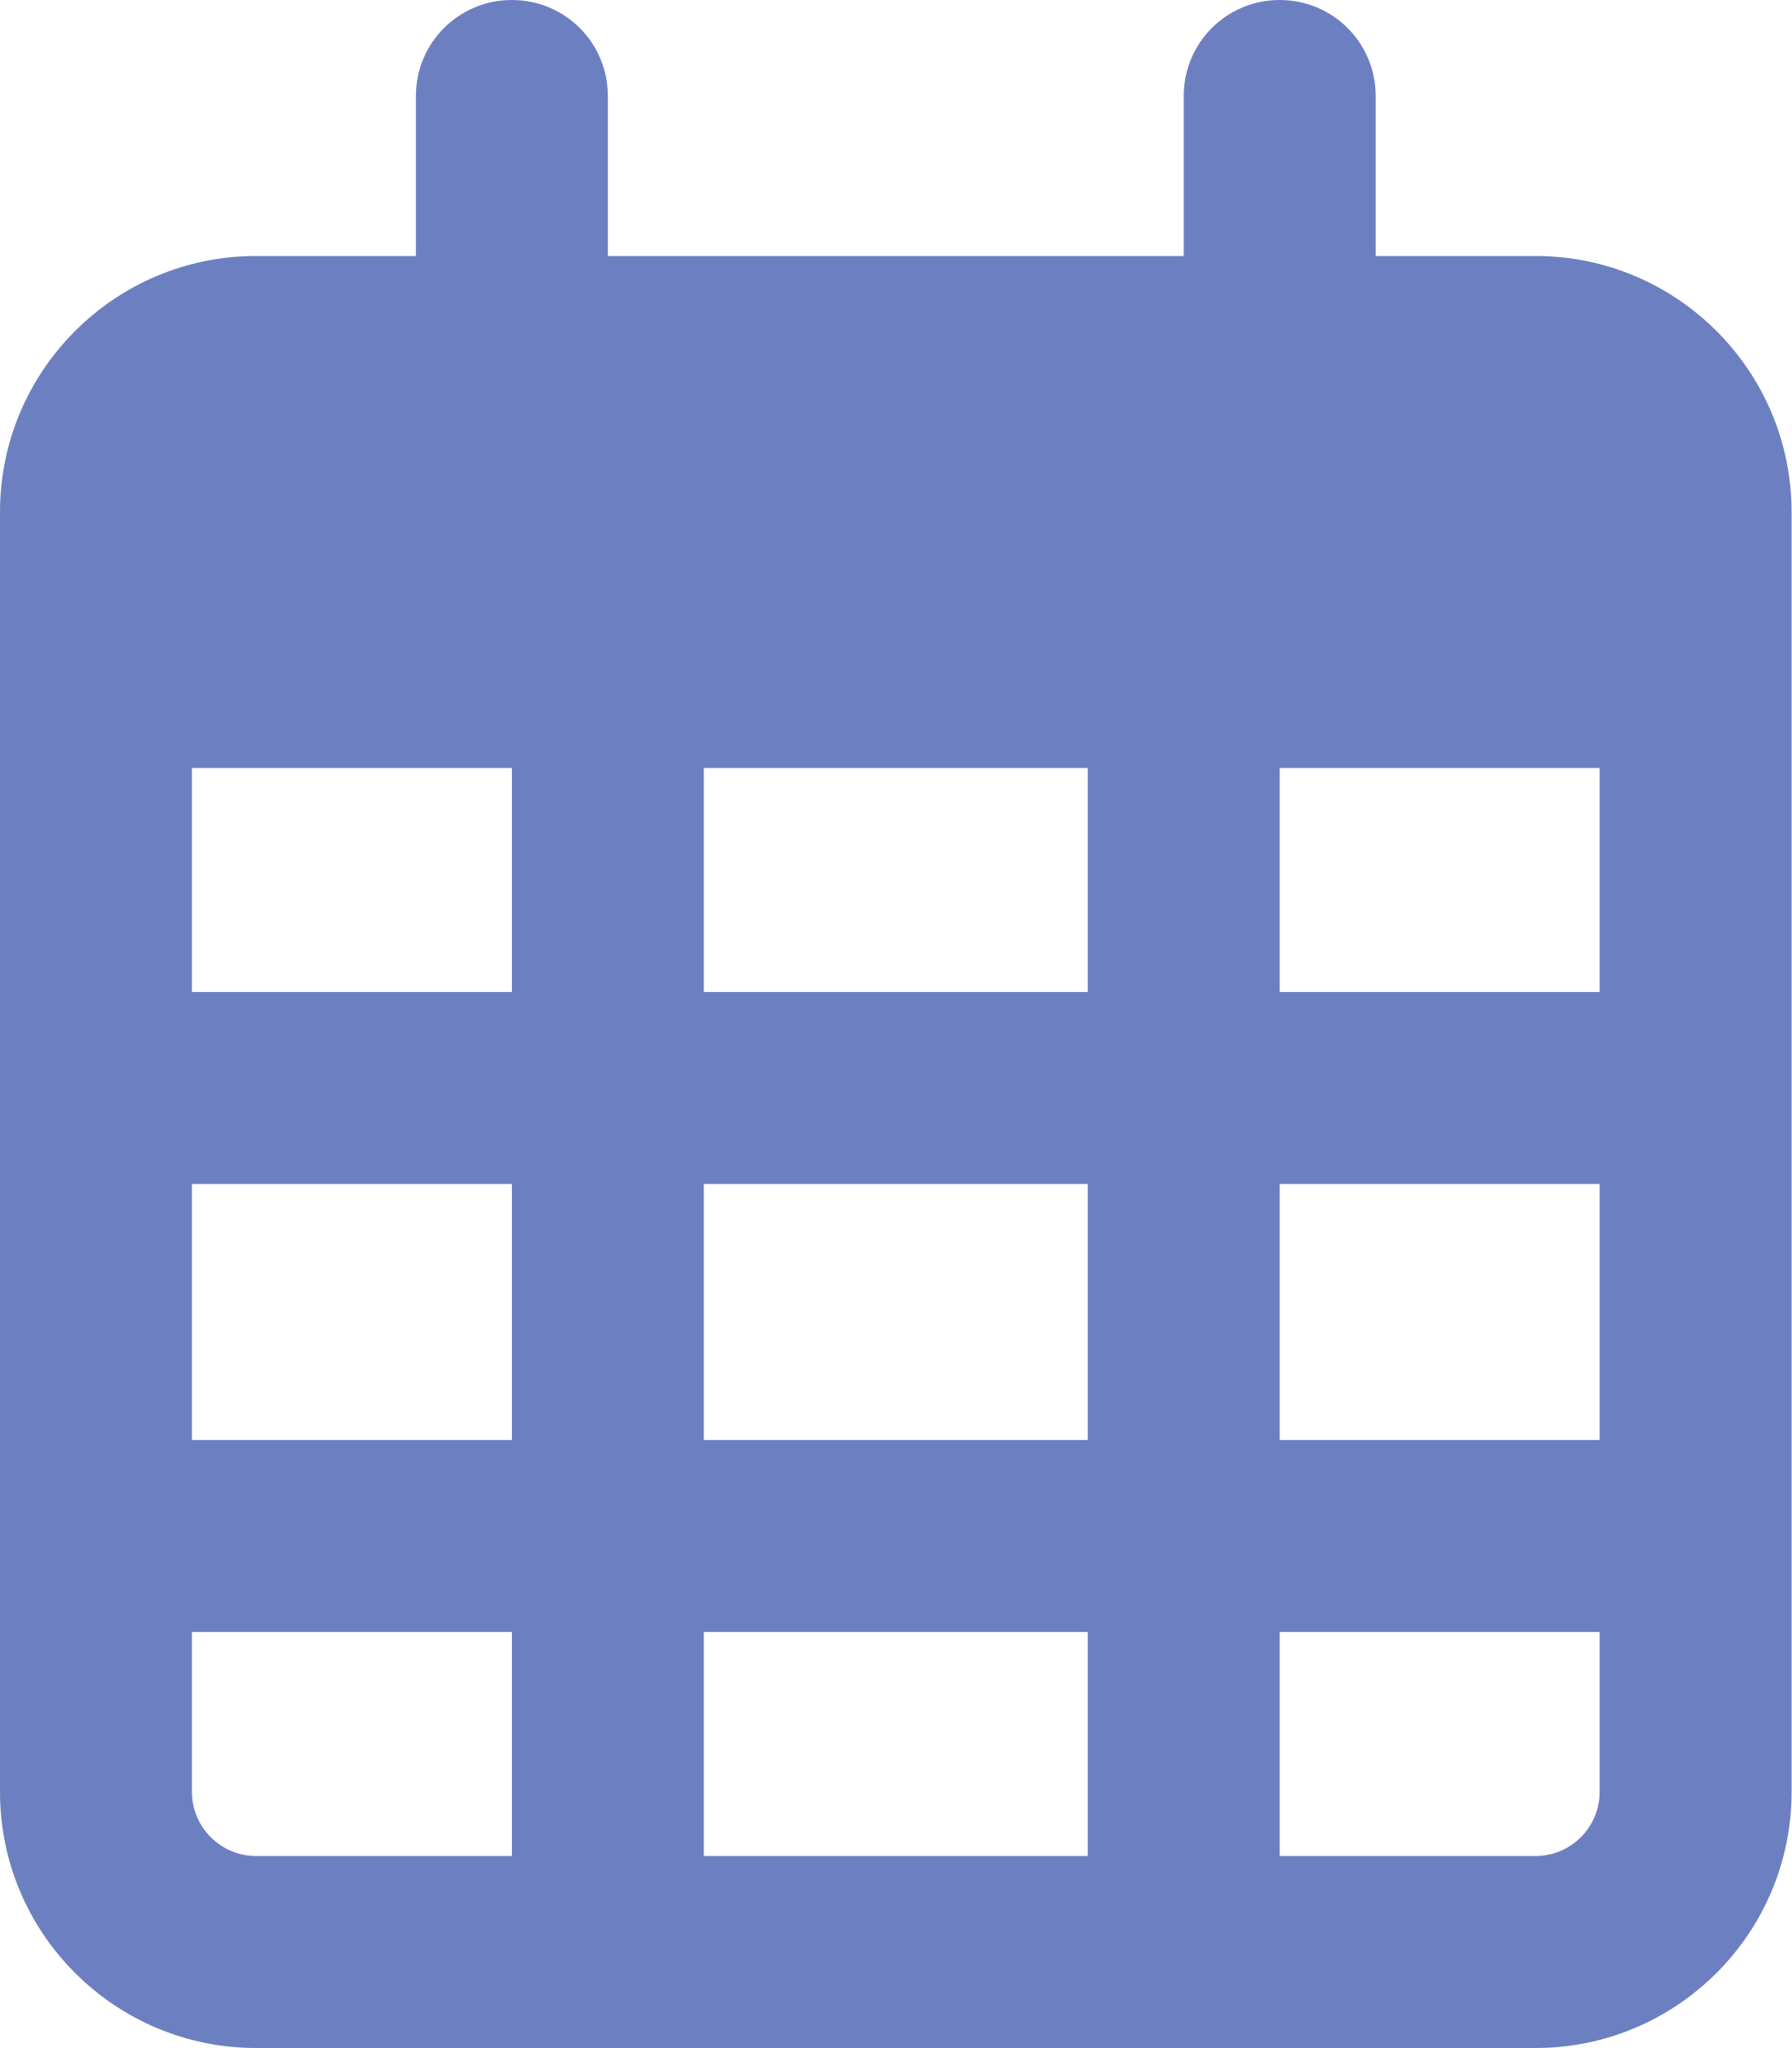
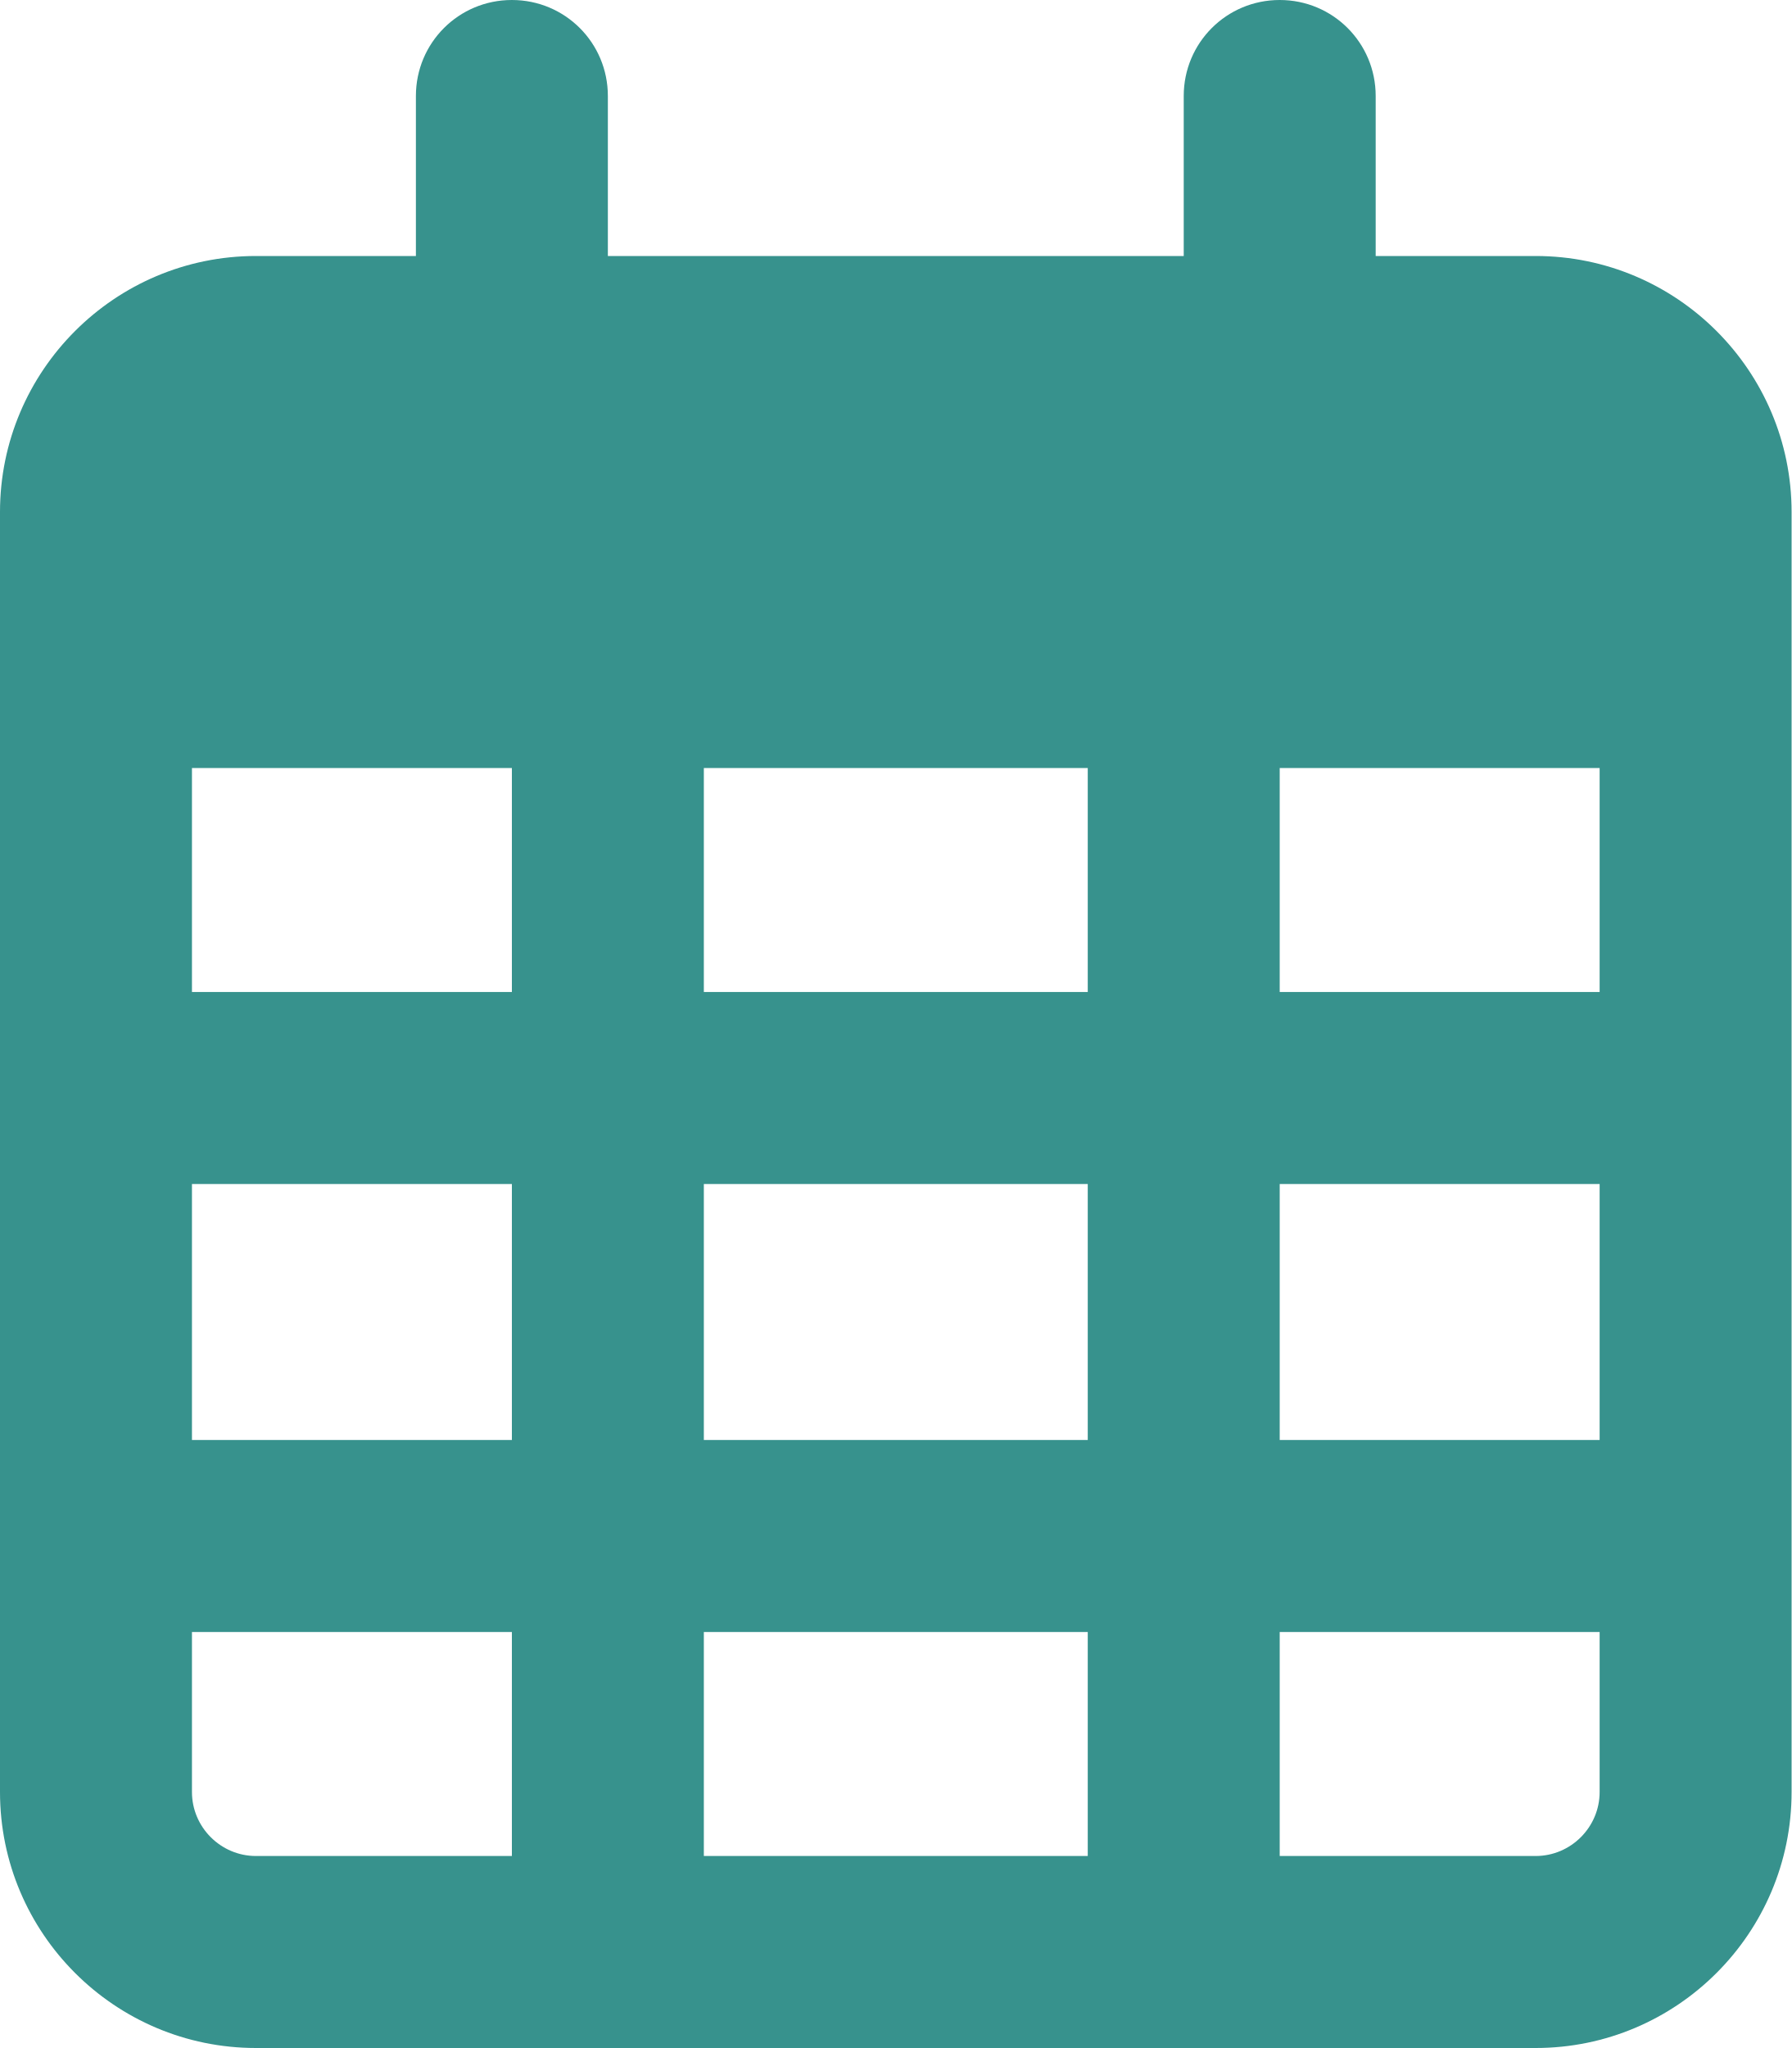
- <svg xmlns="http://www.w3.org/2000/svg" viewBox="0 0 448 512" fill="#6C80C1">
+ <svg xmlns="http://www.w3.org/2000/svg" viewBox="0 0 448 512" fill="#37928d">
  <path d="M152 24c0-13.3-10.7-24-24-24s-24 10.7-24 24V64H64C28.7 64 0 92.7 0 128v16 48V448c0 35.3 28.7 64 64 64H384c35.3 0 64-28.7 64-64V192 144 128c0-35.3-28.7-64-64-64H344V24c0-13.3-10.7-24-24-24s-24 10.7-24 24V64H152V24zM48 192h80v56H48V192zm0 104h80v64H48V296zm128 0h96v64H176V296zm144 0h80v64H320V296zm80-48H320V192h80v56zm0 160v40c0 8.8-7.2 16-16 16H320V408h80zm-128 0v56H176V408h96zm-144 0v56H64c-8.8 0-16-7.2-16-16V408h80zM272 248H176V192h96v56z" />
</svg>
